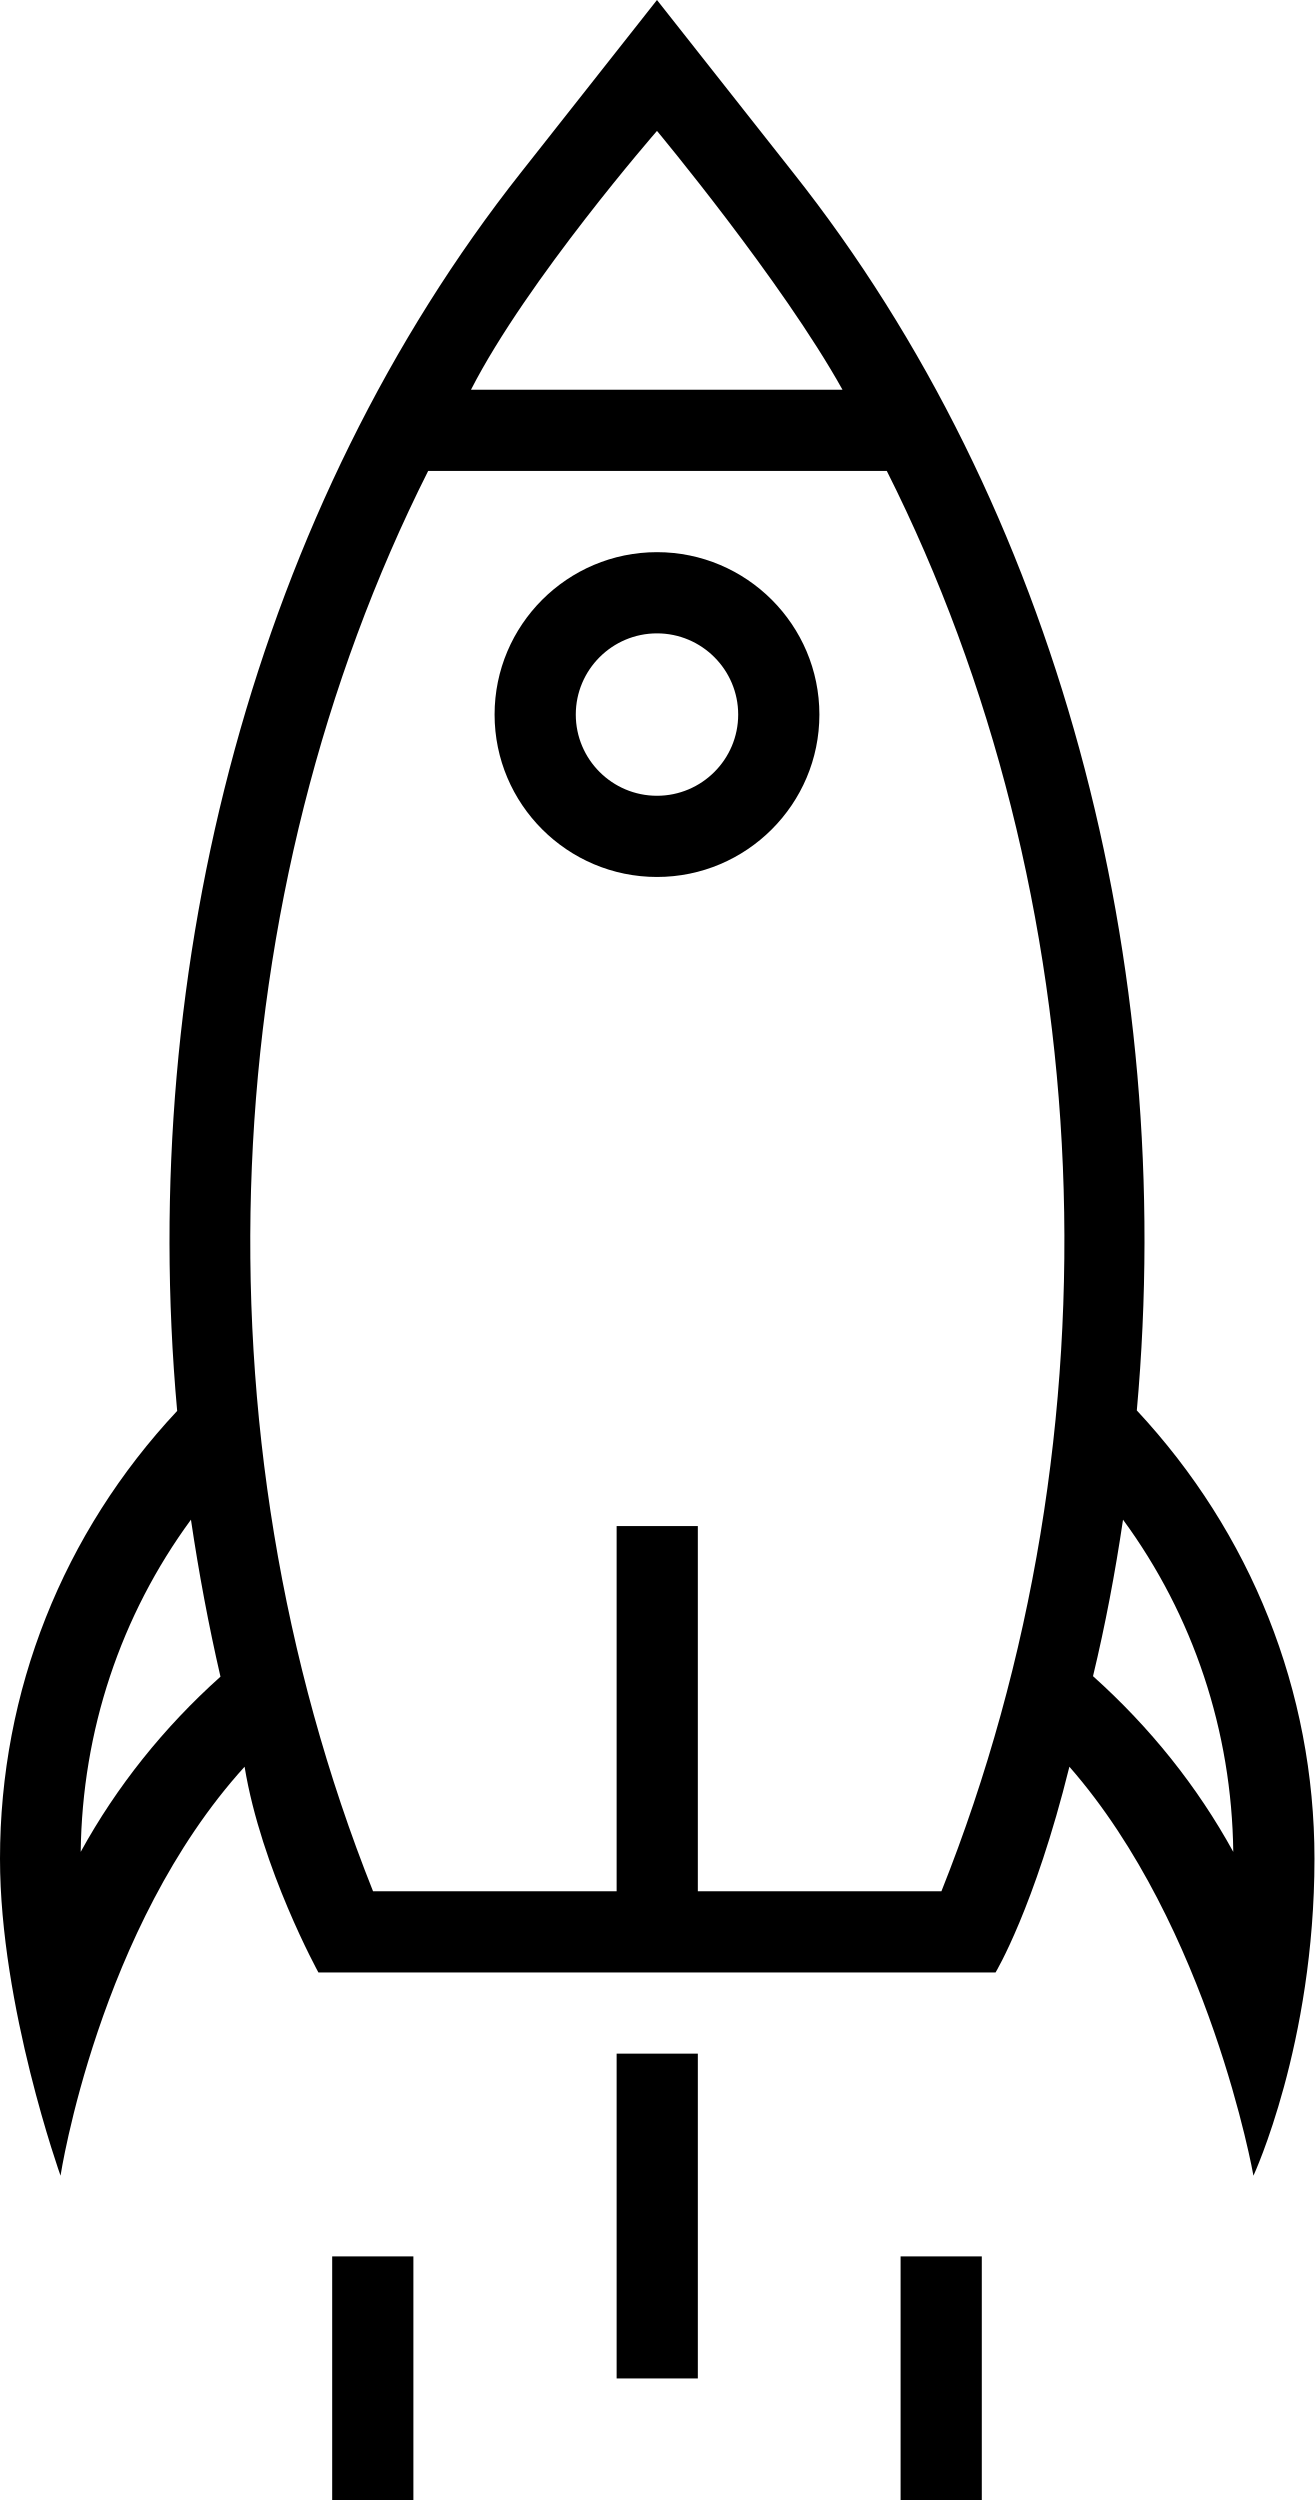
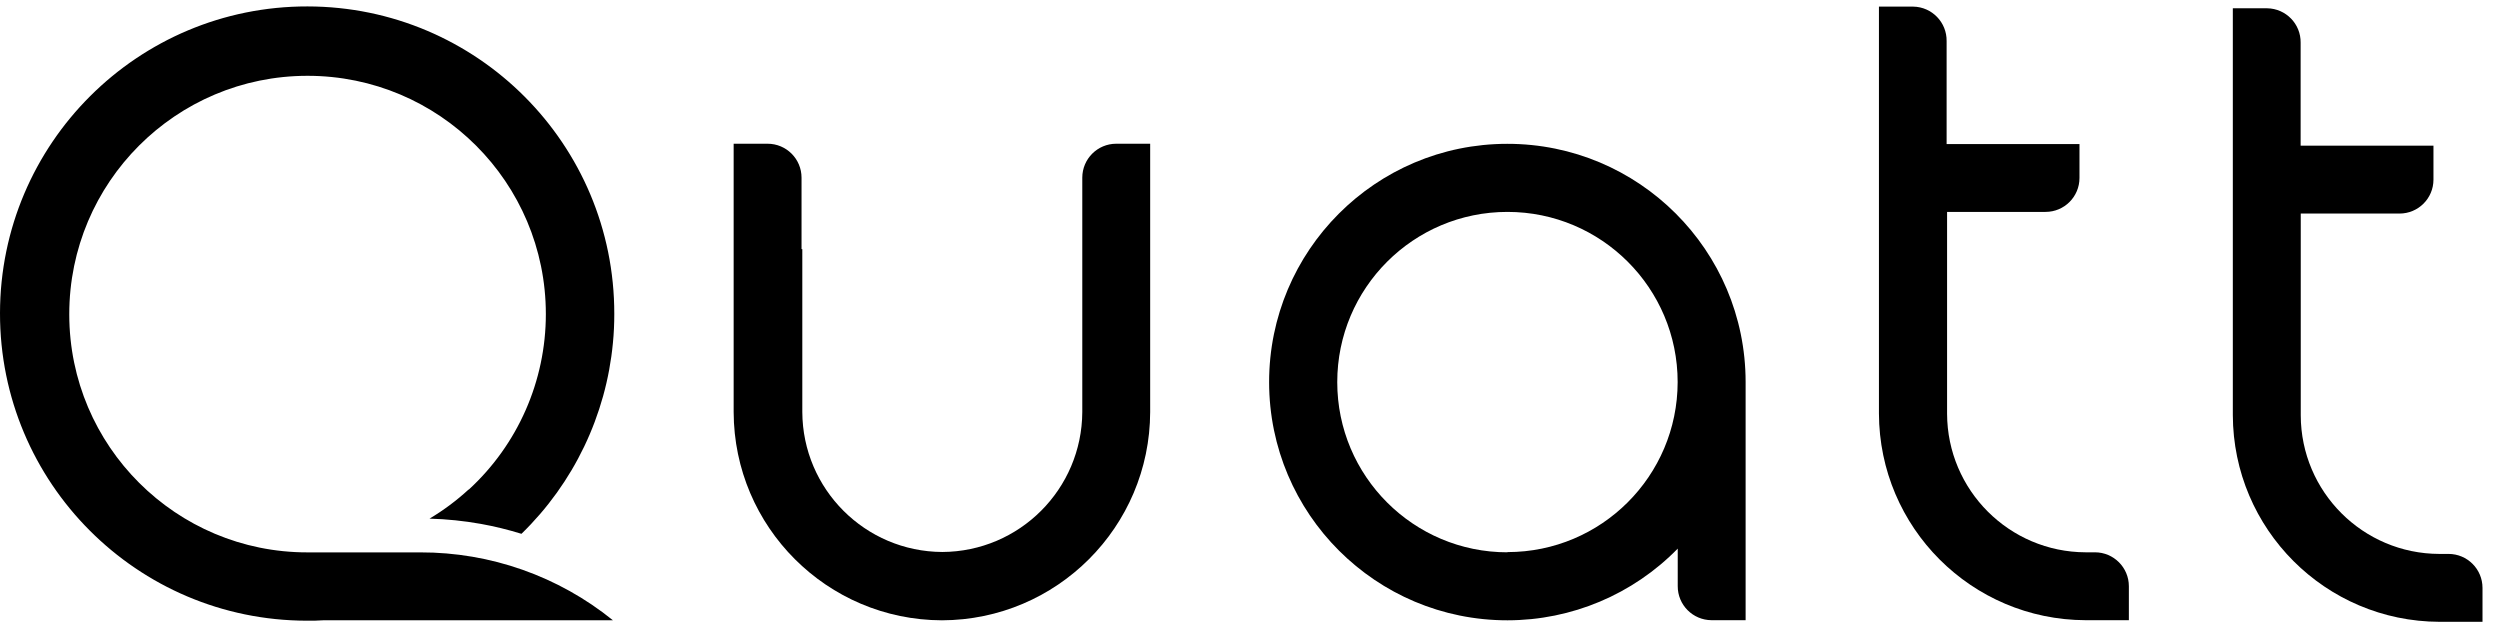
- <svg xmlns="http://www.w3.org/2000/svg" version="1.1" id="Layer_1" x="0px" y="0px" viewBox="0 0 267.1 508" style="enable-background:new 0 0 267.1 508;" xml:space="preserve">
+ <svg xmlns="http://www.w3.org/2000/svg" width="130" height="33" viewBox="0 0 130 33" fill="none">
  <g>
-     <path d="M231,286.6c8.2-90.9-16-183.6-69.9-251.6L133.5,0l-27.6,35C52.1,103.1,27.8,195.8,36,286.7c-23.2,24.8-36,56.9-36,91   c0,30,12.3,64.4,12.3,64.4S20,391.7,49.7,359c3.4,20.7,15,41.8,15,41.8h137.6c0,0,7.9-13.1,15-41.8c28.5,32.6,37.4,83.1,37.4,83.1   s12.4-26.7,12.4-64.4C267.1,343.6,254.2,311.5,231,286.6z M16.4,376.3c0.3-24.6,8.1-48,22.4-67.5c1.6,10.8,3.6,21.5,6,31.9   C33.3,351,23.7,363,16.4,376.3z M133.5,26.6c0,0,25.4,30.5,37.7,52.6H95.7C107.1,56.9,133.5,26.6,133.5,26.6z M191.3,384.3h-49.5   v-74.2h-16.5v74.2H75.8C38.4,290.5,43.8,181.6,87,95.7h93.2C223.4,181.6,228.7,290.5,191.3,384.3z M222.1,340.6   c2.5-10.4,4.5-21,6.1-31.8c14.3,19.5,22.1,42.9,22.4,67.5C243.3,363,233.7,351,222.1,340.6z" />
-     <path d="M133.5,112.2c-18.2,0-33,14.8-33,33s14.8,33,33,33s33-14.8,33-33S151.7,112.2,133.5,112.2z M133.5,161.7   c-9.1,0-16.5-7.4-16.5-16.5s7.4-16.5,16.5-16.5s16.5,7.4,16.5,16.5S142.6,161.7,133.5,161.7z" />
-     <rect x="125.3" y="417.3" width="16.5" height="66" />
-     <rect x="183" y="458.5" width="16.5" height="49.5" />
-     <rect x="67.5" y="458.5" width="16.5" height="49.5" />
+     <path d="M41.68 12.954V9.239C41.68 8.264 40.89 7.474 39.915 7.474H38.15V21.427C38.168 27.401 43.006 32.239 48.98 32.256C54.953 32.239 59.791 27.401 59.809 21.427V7.474H58.044C57.069 7.474 56.279 8.264 56.279 9.239V21.423C56.261 25.436 53.012 28.685 48.999 28.703C44.987 28.685 41.737 25.436 41.72 21.423V12.956H41.68V12.954Z" fill="black" />
+     <path d="M24.369 25.453C23.745 26.027 23.064 26.534 22.336 26.969C23.231 26.993 24.122 27.085 25.003 27.242C25.717 27.37 26.423 27.544 27.116 27.758C29.831 25.12 31.517 21.601 31.872 17.831C31.921 17.335 31.943 16.834 31.943 16.325C31.954 7.503 24.813 0.345 15.991 0.334C7.169 0.322 0.011 7.463 1.27607e-05 16.285C-0.011 25.107 7.13 32.265 15.951 32.276C15.965 32.276 15.978 32.276 15.991 32.276C16.271 32.276 16.549 32.276 16.823 32.254H31.872C29.037 29.962 25.501 28.716 21.857 28.724H15.991C9.157 28.731 3.609 23.196 3.602 16.362V16.334C3.602 9.491 9.148 3.942 15.993 3.942C22.836 3.942 28.384 9.488 28.384 16.334C28.384 19.803 26.931 23.115 24.374 25.462L24.369 25.455V25.453Z" fill="black" />
+     <path d="M117.872 0.431H116.107V21.588C116.125 27.516 120.923 32.316 126.851 32.334H129.09V30.569C129.09 29.594 128.3 28.804 127.325 28.804H126.844C122.869 28.793 119.65 25.575 119.639 21.599V11.105H124.775C125.75 11.105 126.54 10.316 126.54 9.341V7.576H119.633V2.222C119.648 1.247 118.869 0.446 117.894 0.431C117.888 0.431 117.879 0.431 117.872 0.431Z" fill="black" />
+     <path d="M99.47 0.344H97.705V21.504C97.723 27.432 102.521 32.232 108.448 32.25H110.701V30.485C110.701 29.51 109.911 28.72 108.936 28.72H108.453C104.48 28.707 101.261 25.488 101.248 21.515V11.019H106.368C107.343 11.019 108.133 10.229 108.133 9.254V7.49H101.224V2.138C101.239 1.163 100.463 0.36 99.487 0.344C99.481 0.344 99.477 0.344 99.47 0.344Z" fill="black" />
+     <path d="M89.007 32.25H90.772V19.859C90.767 13.016 85.215 7.474 78.374 7.479C71.531 7.483 65.99 13.036 65.994 19.876C65.999 26.719 71.551 32.261 78.392 32.256C81.723 32.254 84.913 30.911 87.242 28.528V30.478C87.238 31.453 88.025 32.245 89 32.25H89.007ZM78.387 28.72C73.499 28.72 69.537 24.758 69.537 19.87C69.537 14.981 73.499 11.019 78.387 11.019C83.276 11.019 87.238 14.981 87.238 19.87C87.231 24.754 83.271 28.709 78.387 28.709V28.72Z" fill="black" />
  </g>
</svg>
